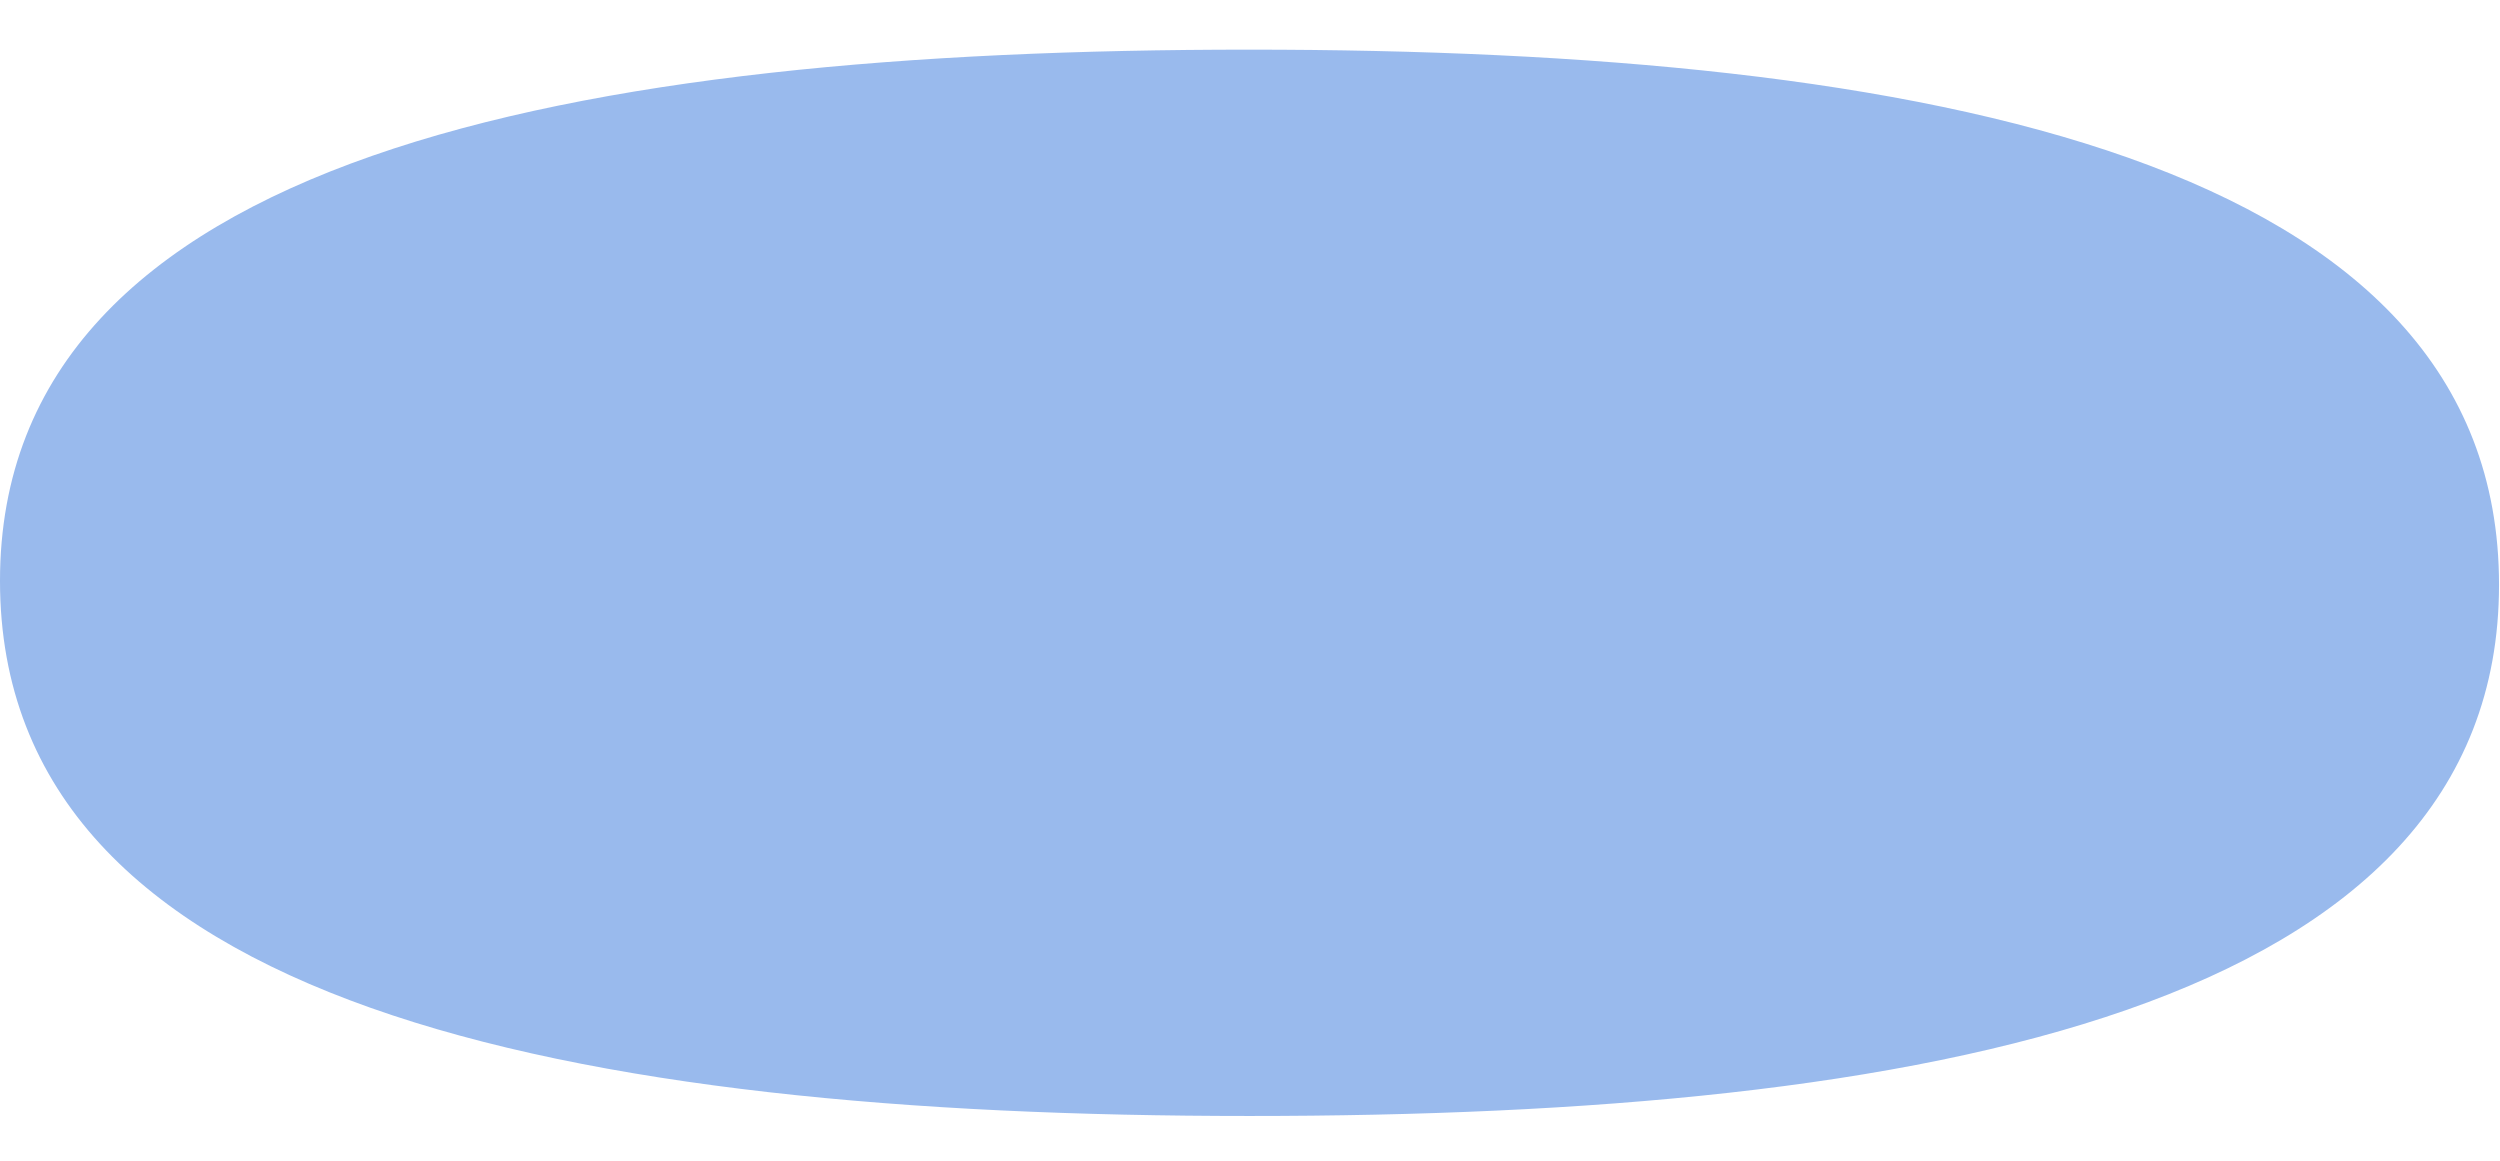
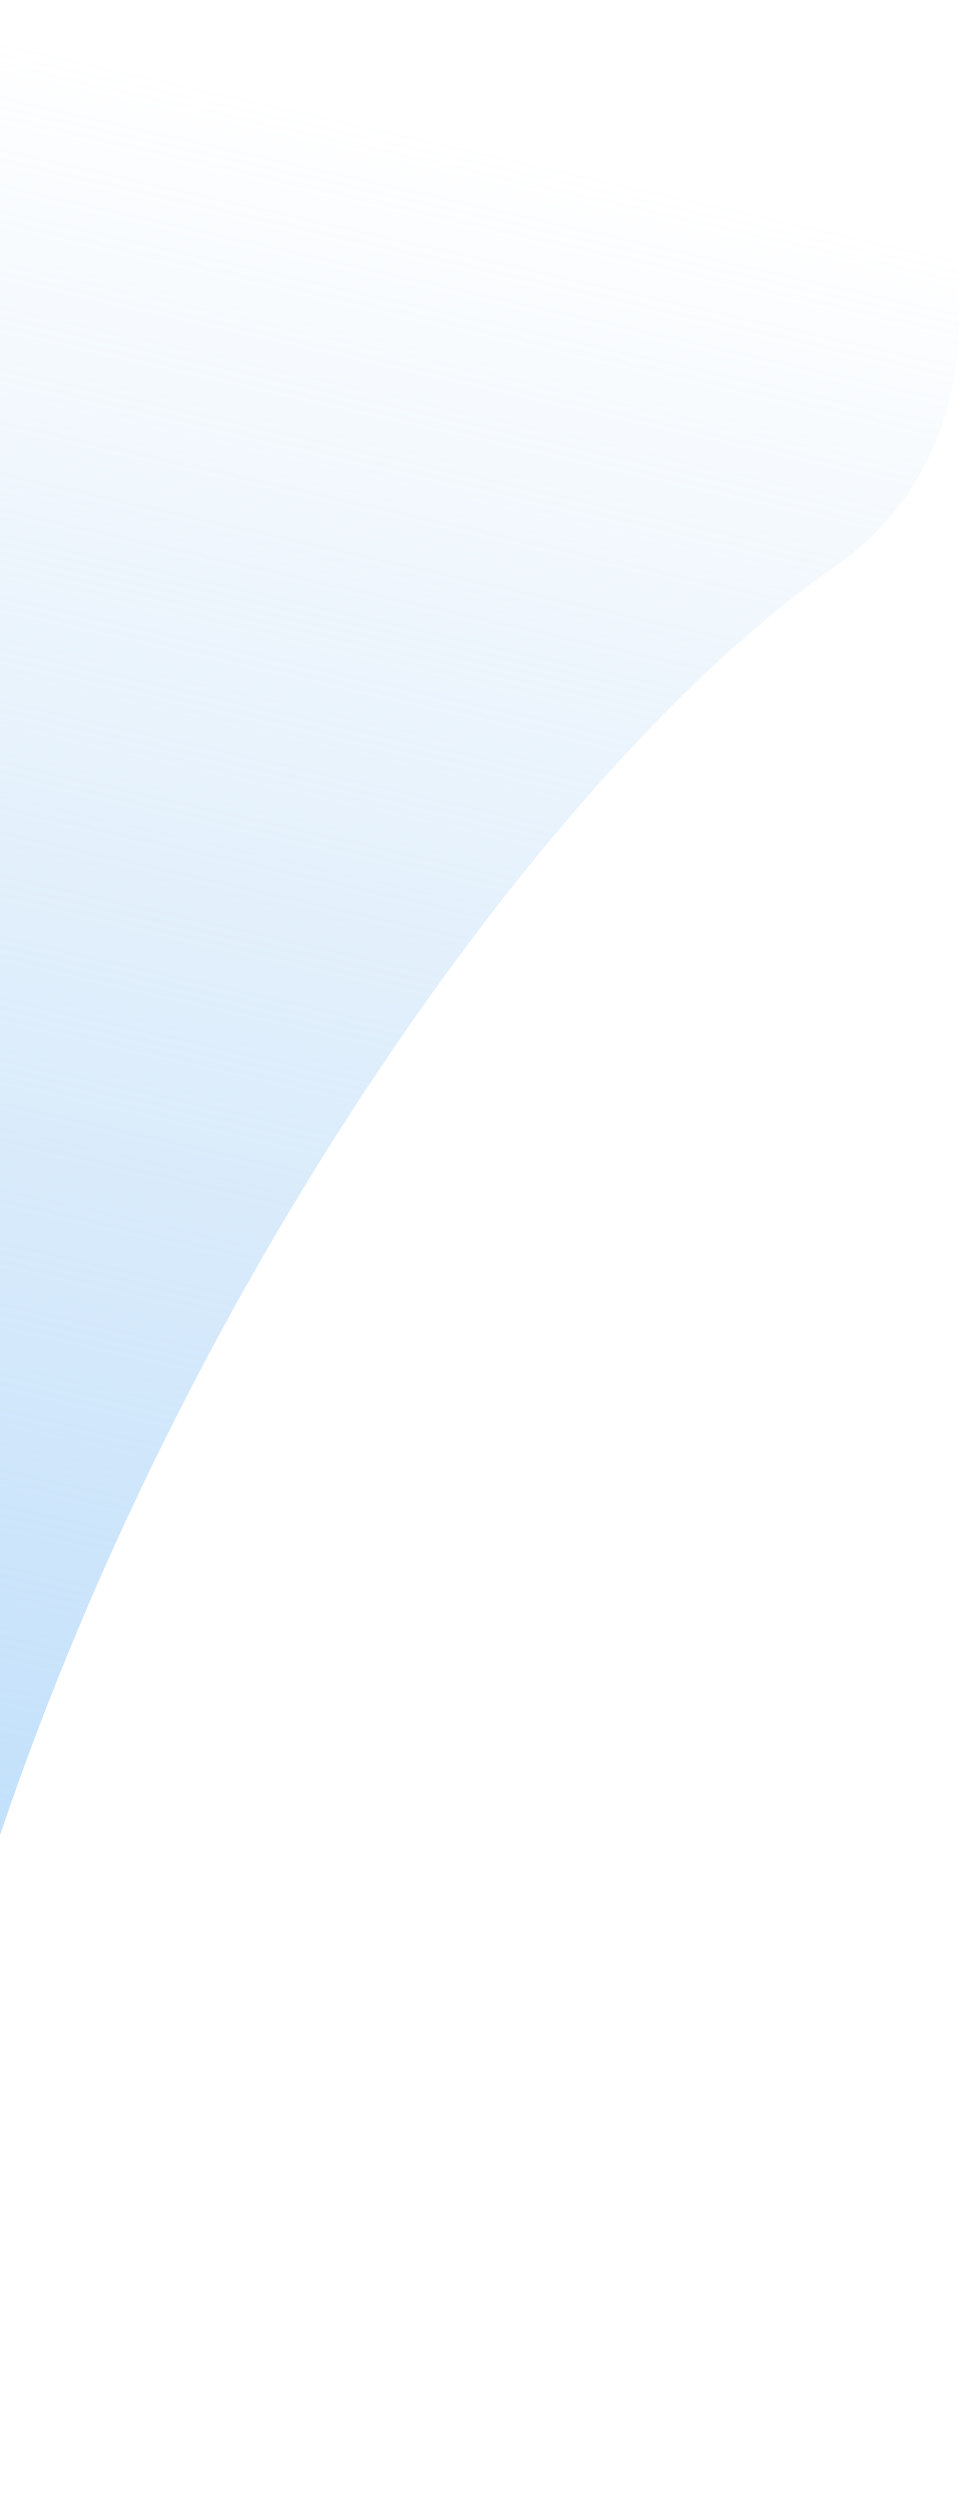
- <svg xmlns="http://www.w3.org/2000/svg" width="28" height="13" viewBox="0 0 28 13" fill="none">
-   <path d="M13.994 0.556C6.447 0.556 -0 1.746 -0 6.506C-0 11.267 6.406 12.499 13.994 12.499C21.542 12.499 27.989 11.311 27.989 6.549C27.989 1.788 21.584 0.556 13.994 0.556Z" fill="#99BAED" />
+ <svg xmlns="http://www.w3.org/2000/svg" width="283" height="737" viewBox="0 0 283 737" fill="none">
+   <path d="M0 541C-46.4 678.2 -119.333 728.5 -150 736.5V0H255.5C278.167 37.833 307.9 124.3 245.5 167.5C167.5 221.5 58 369.5 0 541Z" fill="url(#paint0_linear_19_4)" />
+   <defs>
+     <linearGradient id="paint0_linear_19_4" x1="-181.5" y1="625" x2="-40" y2="-2.40461e-05" gradientUnits="userSpaceOnUse">
+       <stop stop-color="#B6DBFC" />
+       <stop offset="1" stop-color="#B1D4F2" stop-opacity="0" />
+     </linearGradient>
+   </defs>
</svg>
